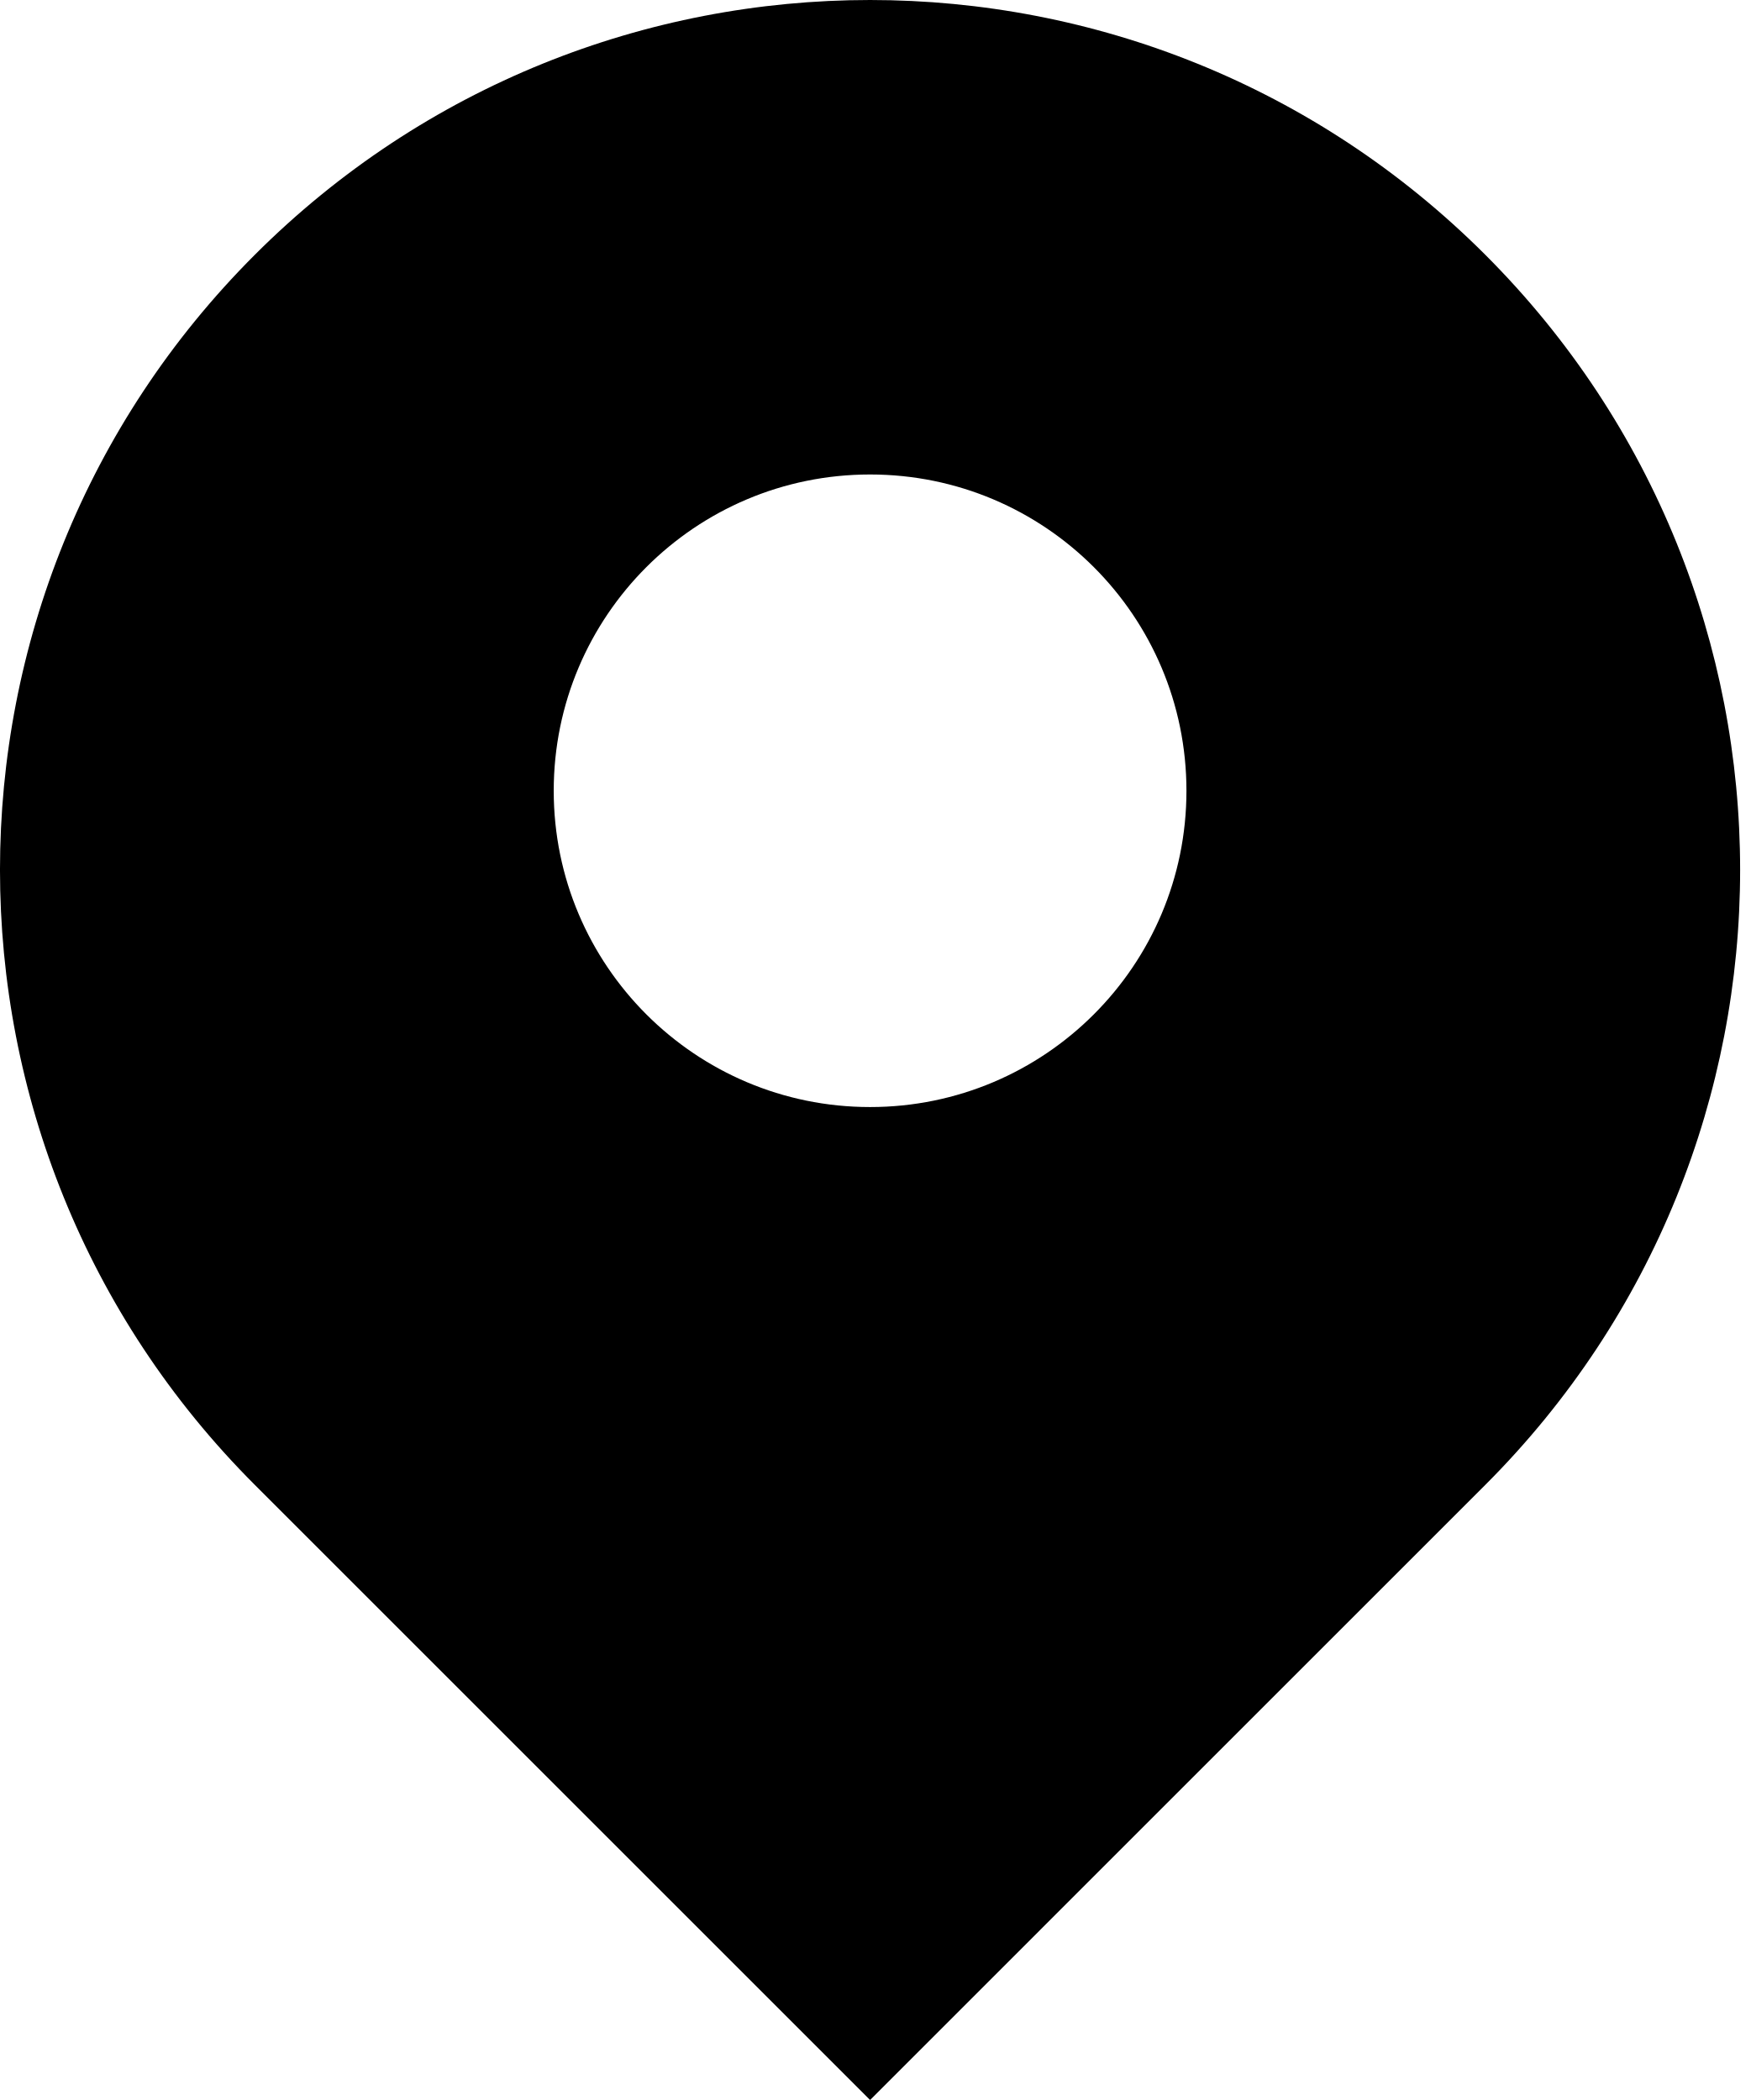
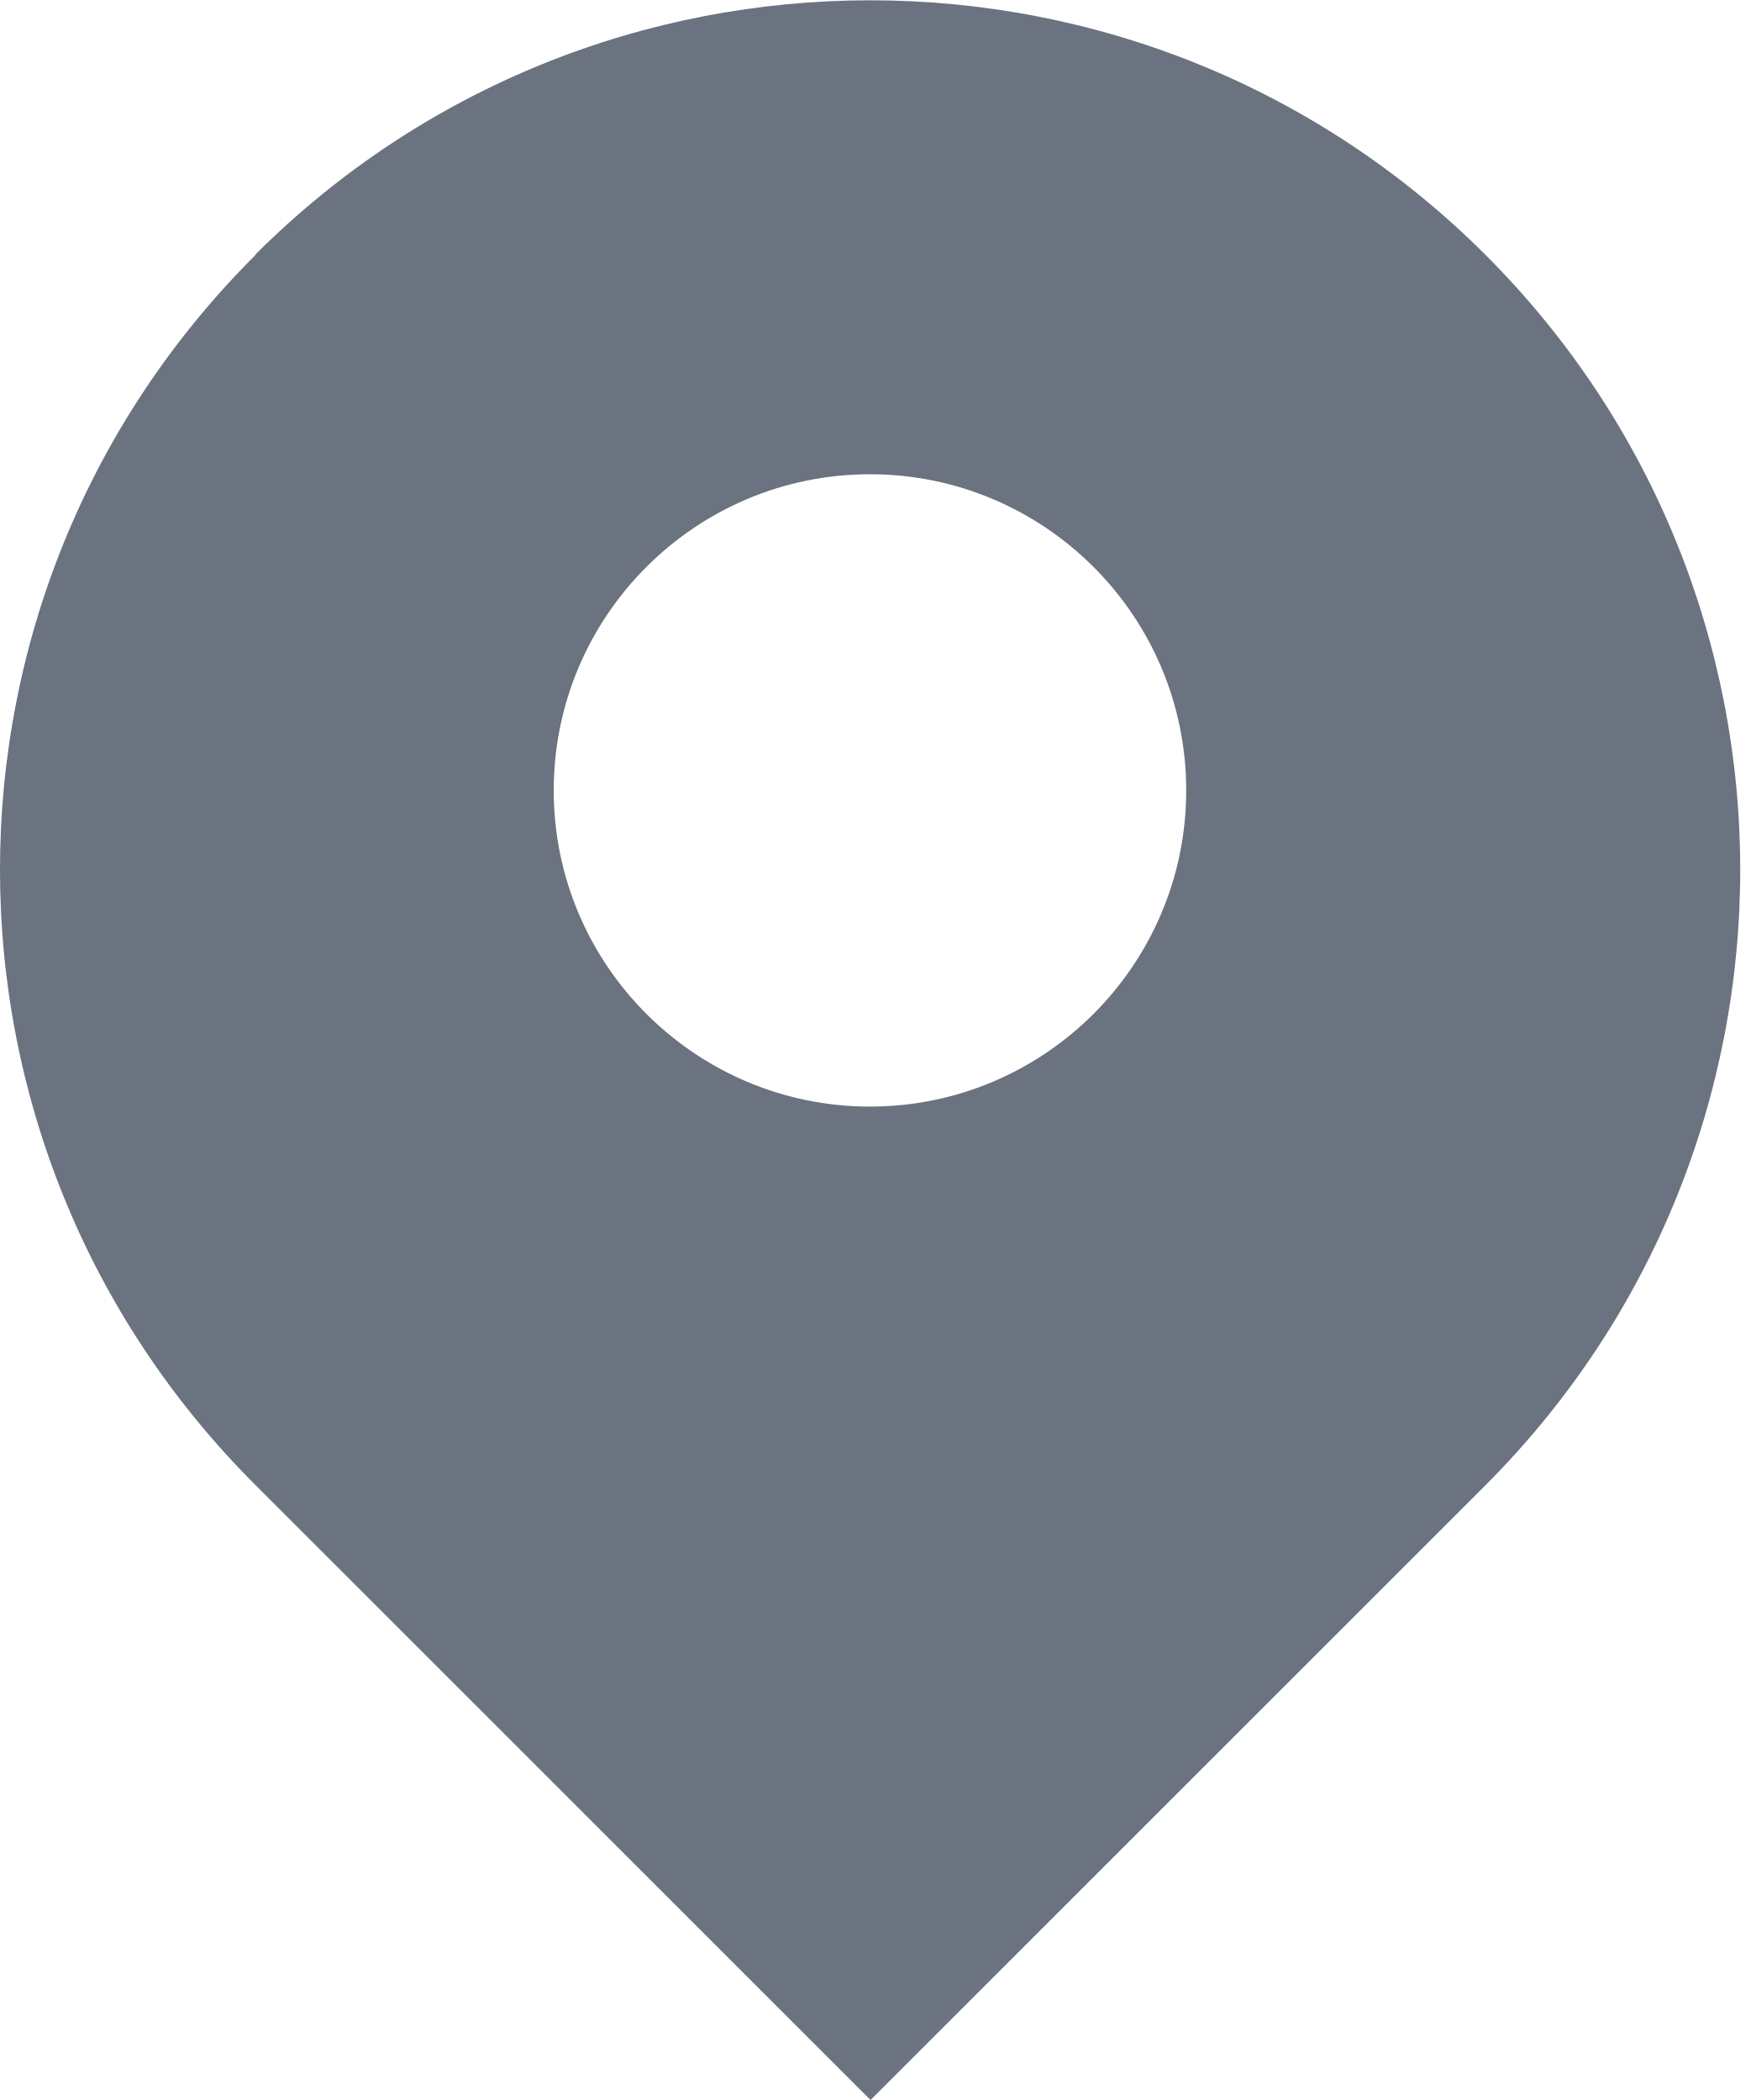
- <svg xmlns="http://www.w3.org/2000/svg" width="30" height="36" viewBox="0 0 30 36" fill="none">
-   <path d="M4.367 4.368C10.191 -1.456 19.633 -1.456 25.456 4.368C31.279 10.191 31.279 19.632 25.456 25.455L14.912 36L4.367 25.455C-1.456 19.632 -1.456 10.191 4.367 4.368ZM14.912 8.134C11.917 8.134 9.49 10.561 9.49 13.556C9.49 16.55 11.917 18.978 14.912 18.978C17.907 18.978 20.334 16.55 20.334 13.556C20.334 10.561 17.907 8.134 14.912 8.134Z" fill="currentColor" />
+ <svg xmlns="http://www.w3.org/2000/svg" id="_图层_1" version="1.1" viewBox="0 0 30 36">
+   <defs>
+     <style>
+       .st0 {
+         fill: #6b7280;
+       }
+     </style>
+   </defs>
+   <path class="st0" d="M4.37,4.37c5.82-5.82,15.27-5.82,21.09,0,5.82,5.82,5.82,15.26,0,21.09l-10.54,10.54-10.54-10.54c-5.84-5.83-5.84-15.27,0-21.09ZM14.91,8.13c-2.99,0-5.42,2.43-5.42,5.42s2.43,5.42,5.42,5.42,5.42-2.43,5.42-5.42-2.43-5.42-5.42-5.42Z" />
</svg>
